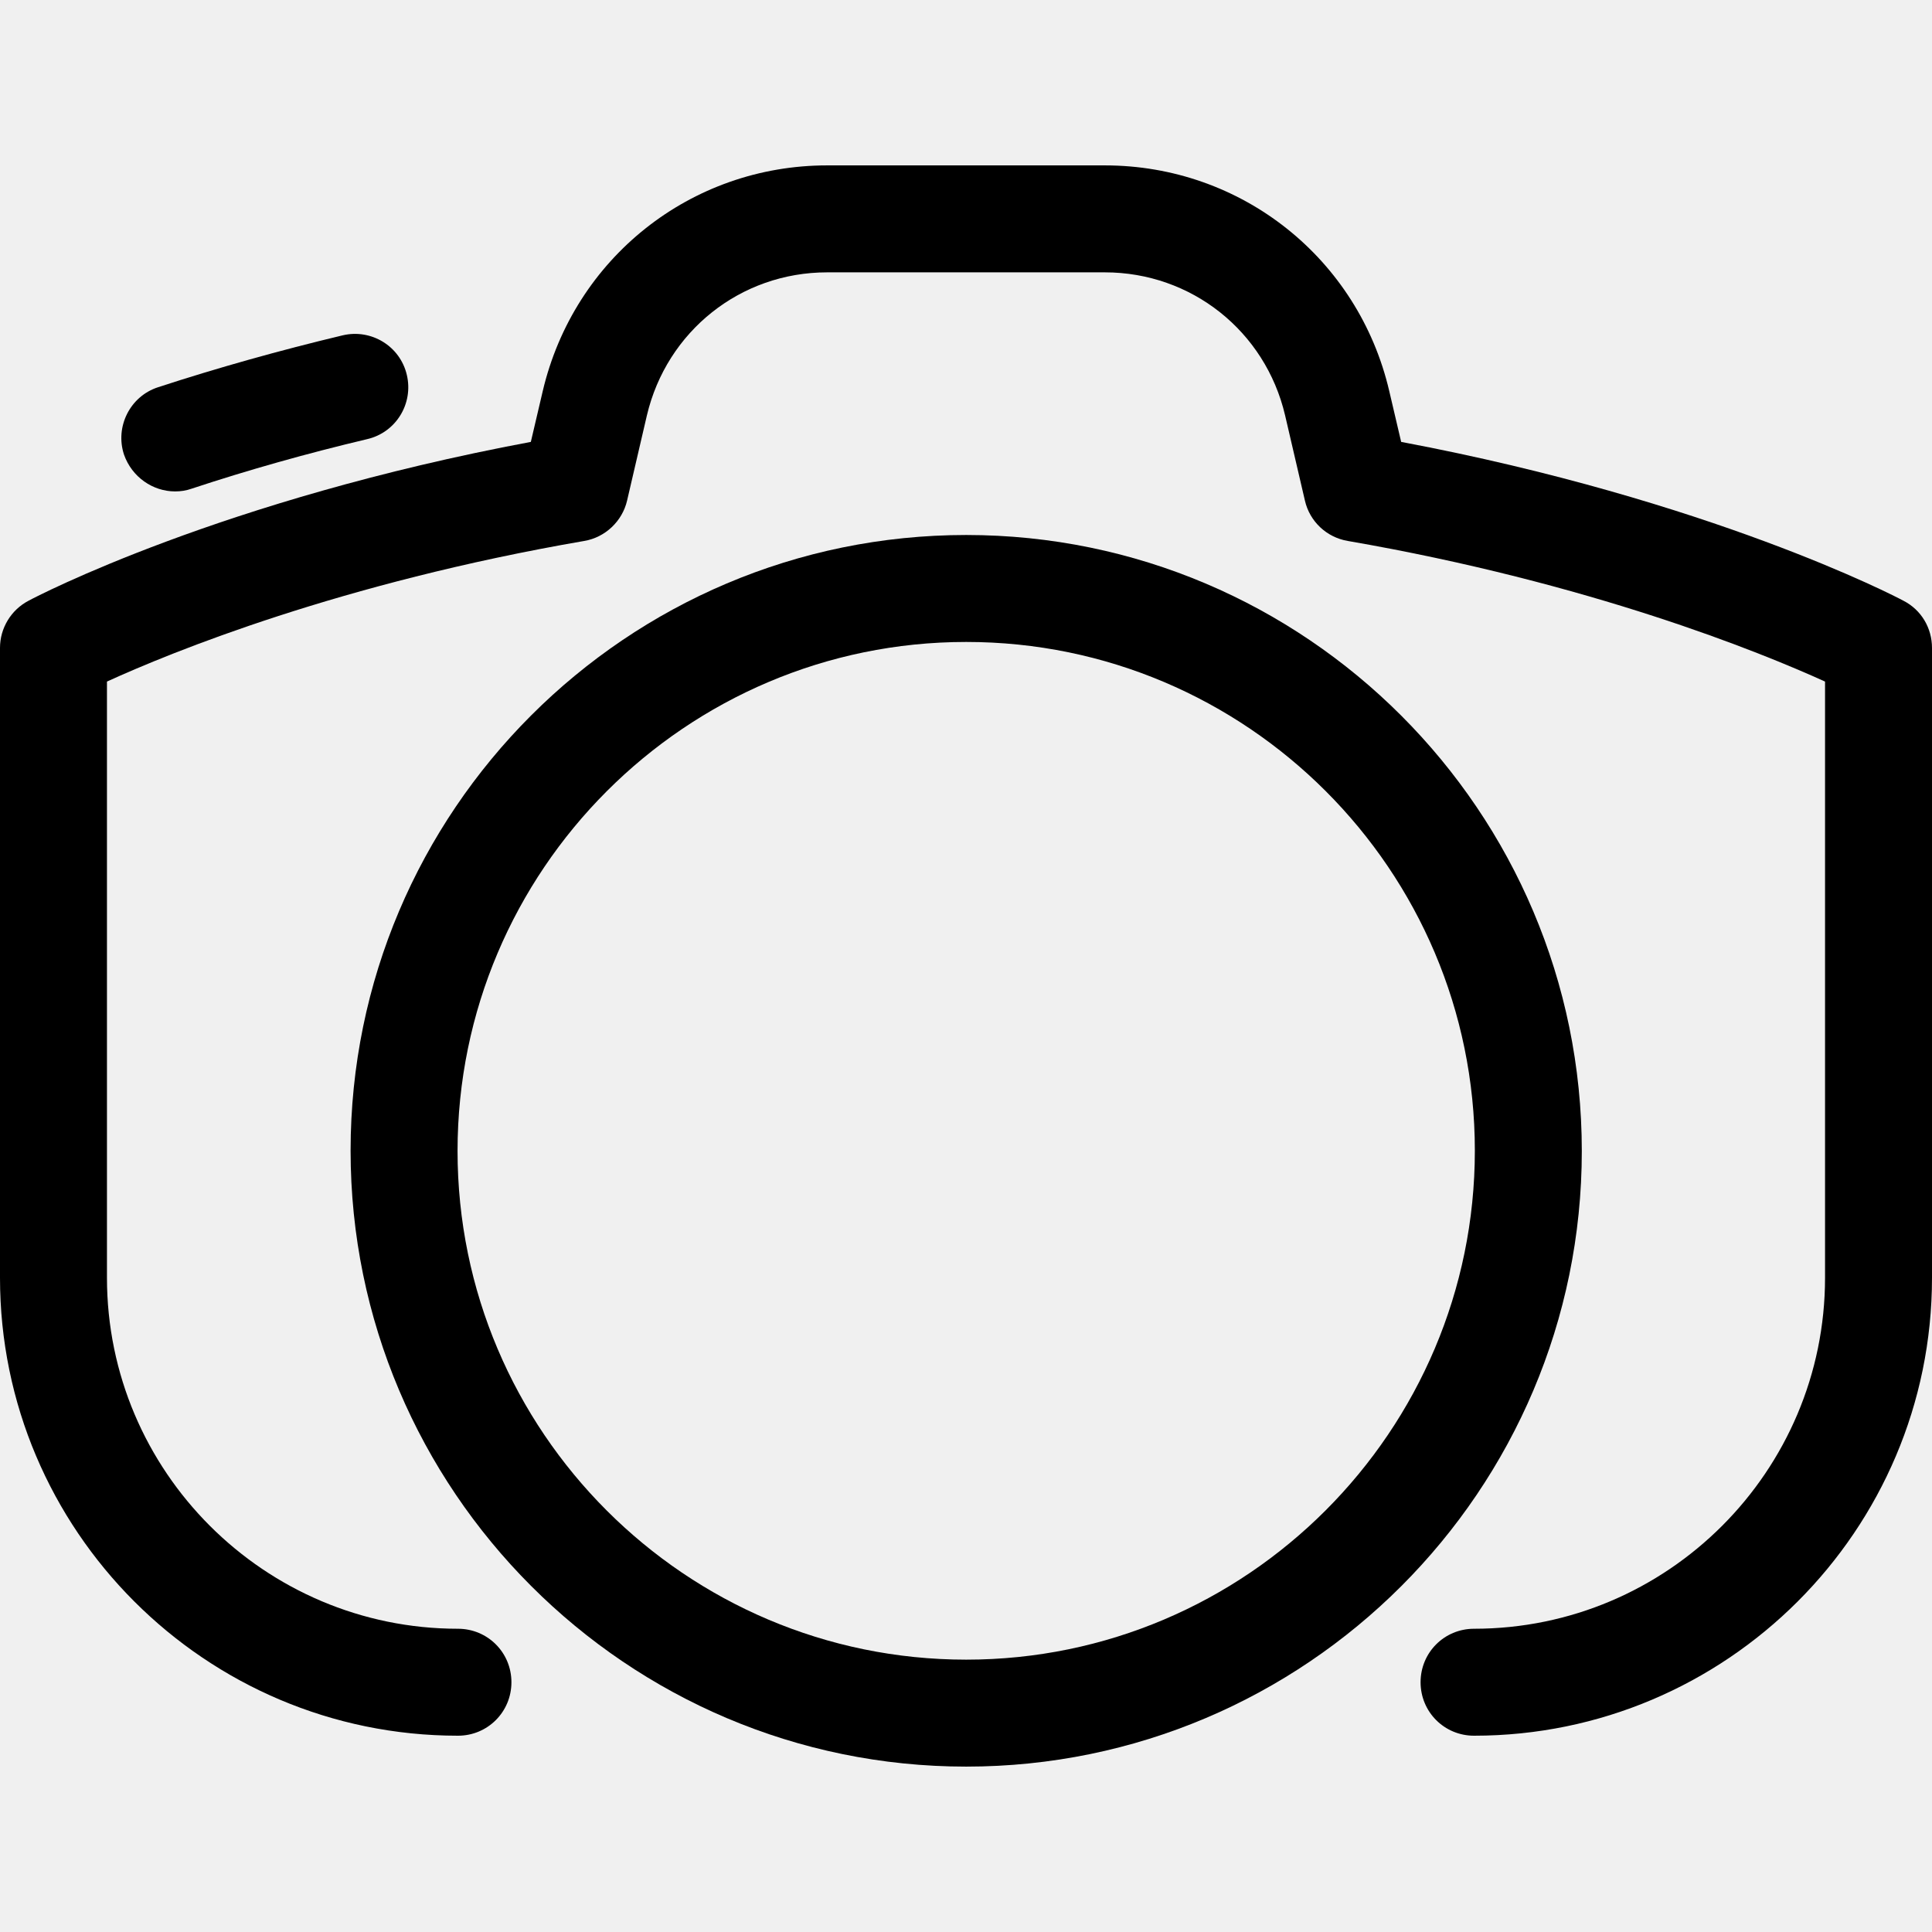
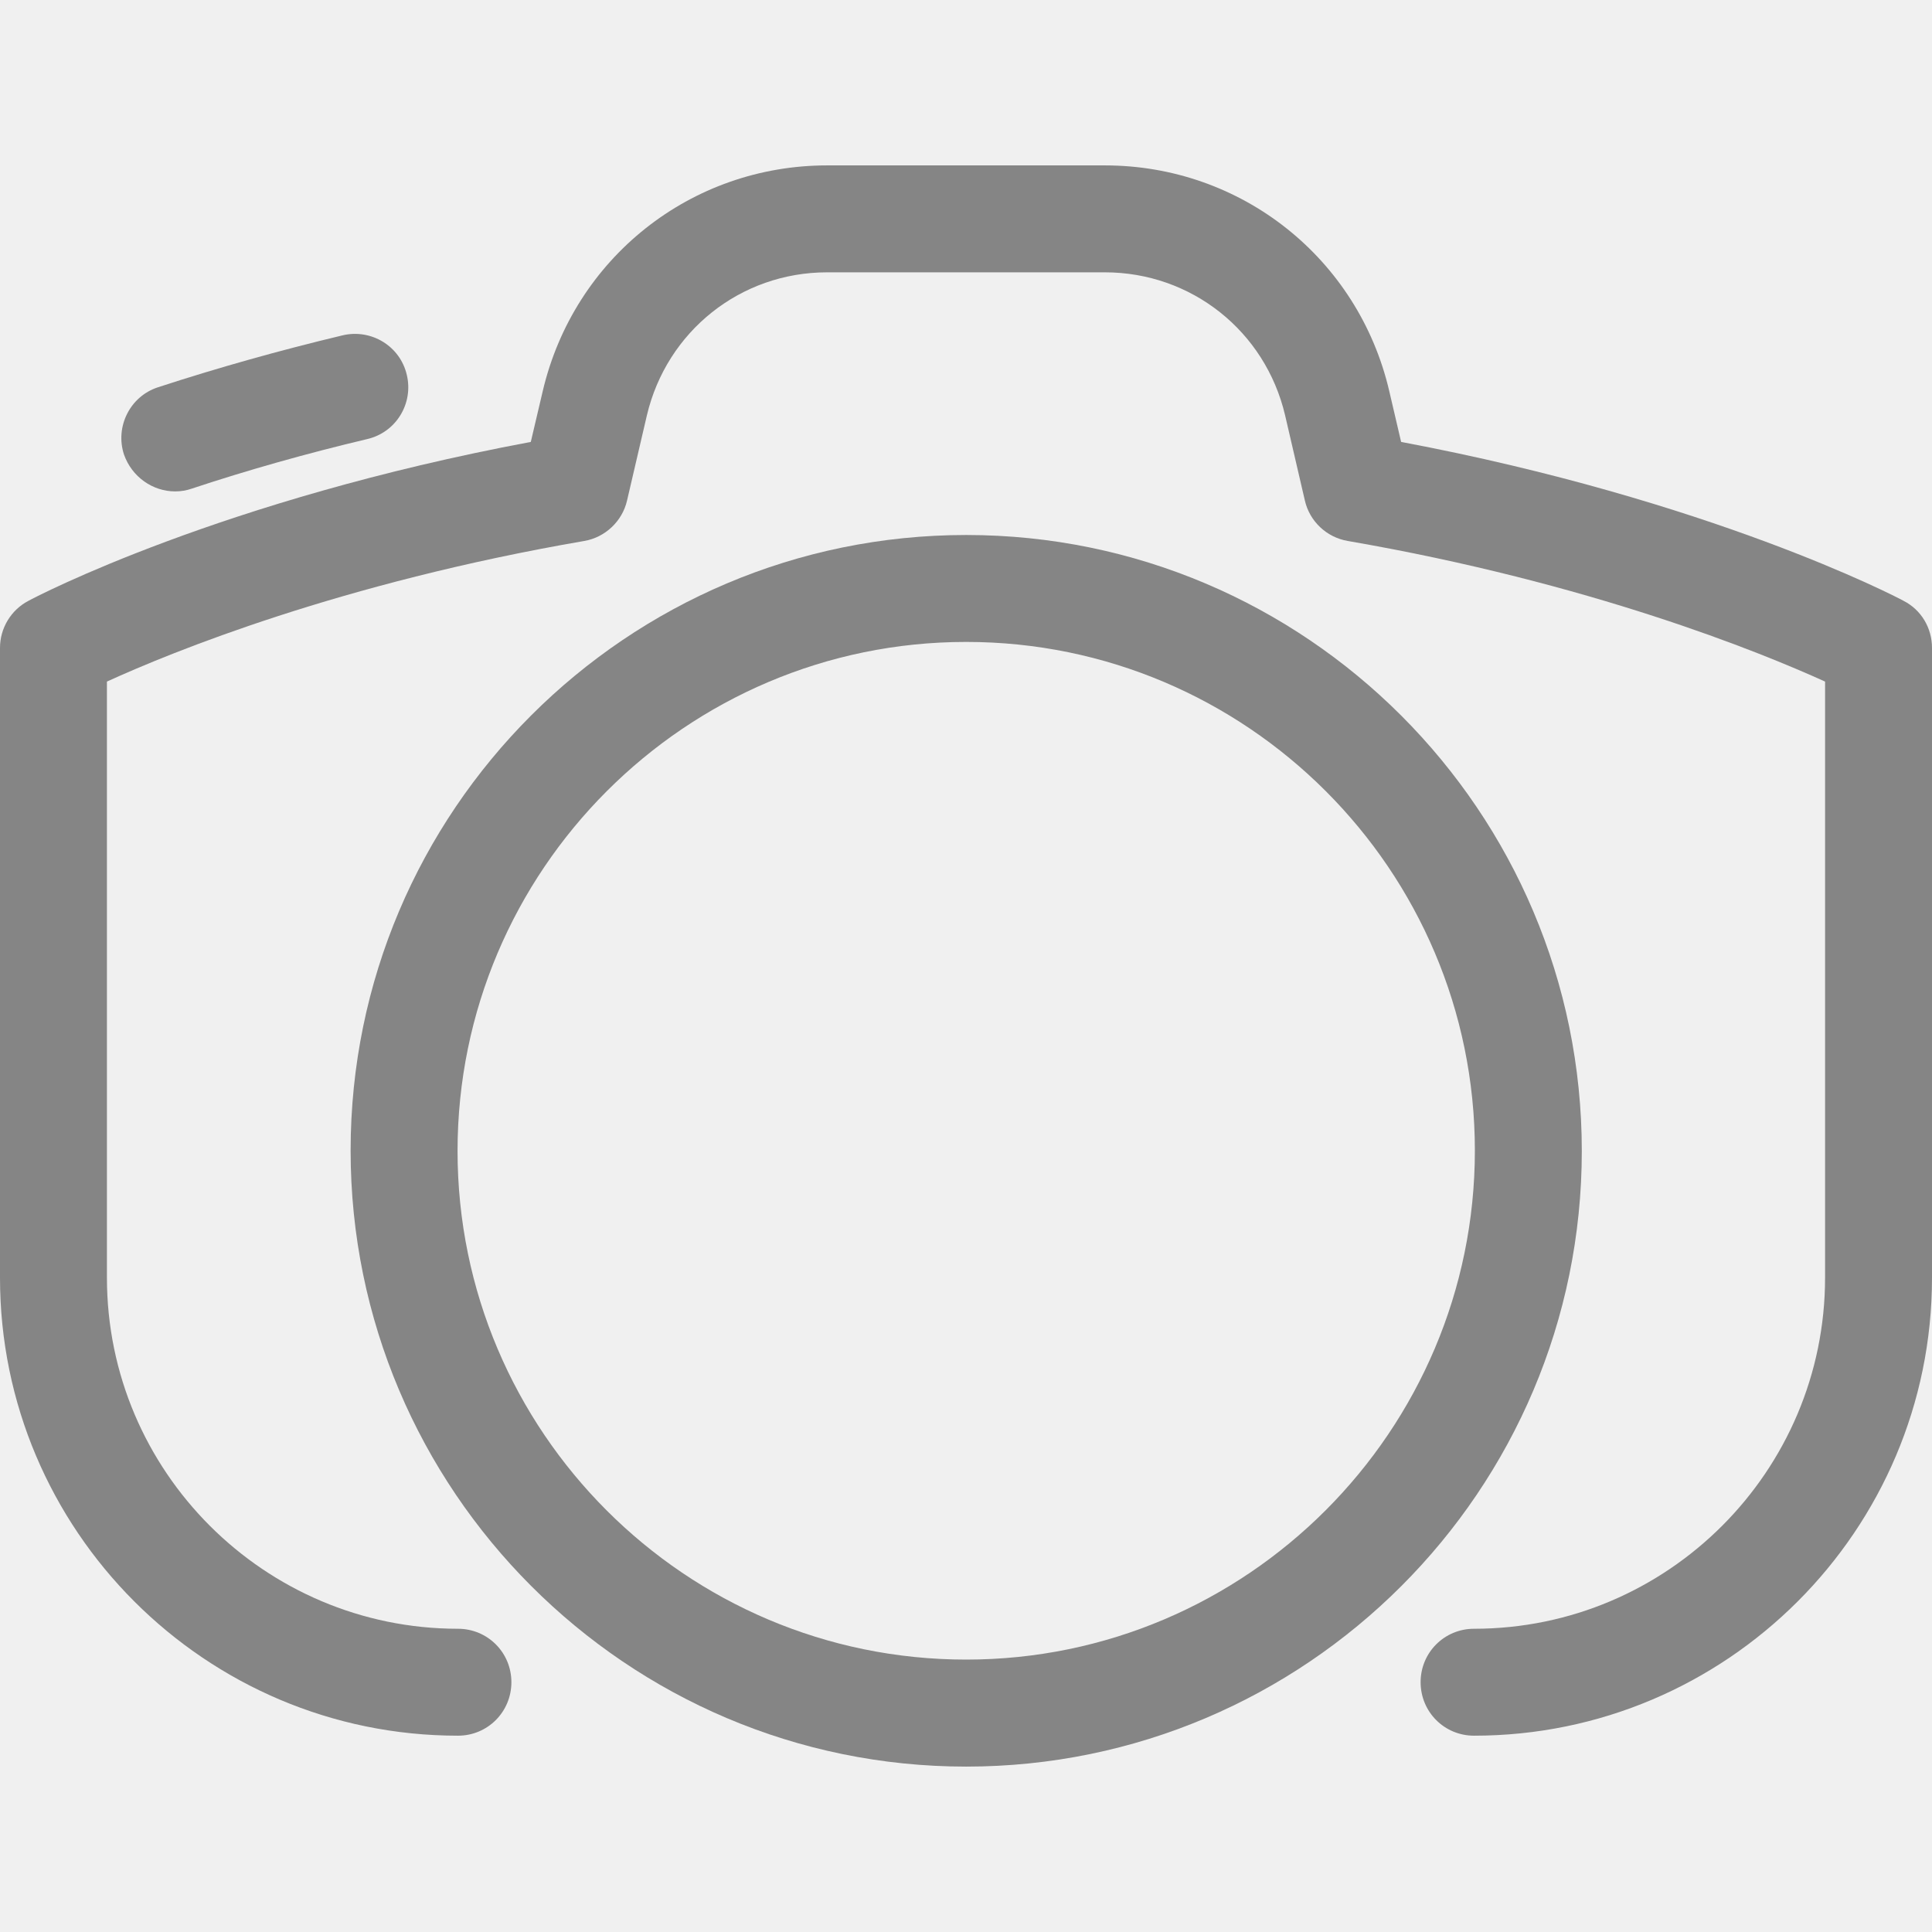
- <svg xmlns="http://www.w3.org/2000/svg" version="1.1" id="Capa_1" x="0px" y="0px" viewBox="0 0 487.7 487.7" style="enable-background:new 0 0 487.7 487.7;" xml:space="preserve">
-   <g>
-     <g>
-       <path d="M480.5,151.65c-2-1.1-48.8-25.4-126.8-40.1l-3-12.8c-7.8-33.5-37.3-57-71.8-57h-70.1c-34.4,0-63.9,23.4-71.8,57l-3,12.8    c-78,14.6-124.8,39-126.8,40.1c-4.4,2.3-7.2,6.9-7.2,11.9v159c0,63.7,51.8,115.6,115.6,115.6c7.5,0,13.5-6,13.5-13.5    s-6-13.5-13.5-13.5c-48.8,0-88.6-39.7-88.6-88.6v-150.5c16.2-7.4,59-24.9,120.5-35.5c5.3-0.9,9.6-5,10.8-10.2l5-21.5    c5-21.2,23.6-36.1,45.5-36.1h70.1c21.8,0,40.5,14.8,45.5,36.1l5,21.5c1.2,5.3,5.5,9.3,10.8,10.2c61.3,10.6,104.2,28.1,120.5,35.5    v150.5c0,48.8-39.7,88.6-88.6,88.6c-7.5,0-13.5,6-13.5,13.5s6,13.5,13.5,13.5c63.7,0,115.6-51.8,115.6-115.6v-159    C487.7,158.55,485,153.95,480.5,151.65z" />
-       <path d="M44.2,124.05c1.4,0,2.8-0.2,4.2-0.7c14.2-4.7,29.1-8.9,44.3-12.5c7.3-1.7,11.7-9,10-16.2c-1.7-7.3-9-11.7-16.2-10    c-15.9,3.8-31.6,8.2-46.6,13.1c-7.1,2.3-10.9,10-8.6,17C33.3,120.45,38.6,124.05,44.2,124.05z" />
-       <path d="M243.9,135.05c-85.7,0-155.4,69.7-155.4,155.4s69.7,155.5,155.4,155.5s155.4-69.7,155.4-155.4S329.6,135.05,243.9,135.05z     M243.9,418.95c-70.8,0-128.4-57.6-128.4-128.4s57.6-128.5,128.4-128.5s128.4,57.6,128.4,128.4S314.7,418.95,243.9,418.95z" />
-     </g>
+ <svg xmlns="http://www.w3.org/2000/svg" width="23" height="23" viewBox="0 0 23 23" fill="none">
+   <g clip-path="url(#clip0)">
+     <path d="M22.66 7.152C22.566 7.1 20.359 5.954 16.68 5.261L16.539 4.657C16.171 3.077 14.78 1.969 13.153 1.969H9.847C8.225 1.969 6.833 3.072 6.461 4.657L6.319 5.261C2.641 5.949 0.434 7.1 0.34 7.152C0.132 7.26 0 7.477 0 7.713V15.211C0 18.215 2.443 20.663 5.452 20.663C5.805 20.663 6.088 20.38 6.088 20.026C6.088 19.673 5.805 19.39 5.452 19.39C3.15 19.39 1.273 17.517 1.273 15.211V8.114C2.037 7.765 4.056 6.939 6.956 6.44C7.206 6.397 7.409 6.204 7.465 5.958L7.701 4.945C7.937 3.945 8.814 3.242 9.847 3.242H13.153C14.181 3.242 15.063 3.94 15.299 4.945L15.534 5.958C15.591 6.208 15.794 6.397 16.044 6.44C18.935 6.939 20.958 7.765 21.727 8.114V15.211C21.727 17.513 19.854 19.39 17.548 19.39C17.195 19.39 16.912 19.673 16.912 20.026C16.912 20.38 17.195 20.663 17.548 20.663C20.552 20.663 23 18.22 23 15.211V7.713C23 7.477 22.873 7.26 22.66 7.152Z" fill="#858585" />
+     <path d="M2.085 5.85C2.151 5.85 2.217 5.84 2.283 5.817C2.952 5.595 3.655 5.397 4.372 5.227C4.716 5.147 4.924 4.803 4.843 4.463C4.763 4.119 4.419 3.912 4.079 3.992C3.33 4.171 2.589 4.379 1.882 4.61C1.547 4.718 1.368 5.081 1.476 5.411C1.571 5.68 1.82 5.85 2.085 5.85Z" fill="#858585" />
+     <path d="M11.502 6.369C7.461 6.369 4.174 9.656 4.174 13.697C4.174 17.739 7.461 21.031 11.502 21.031C15.544 21.031 18.831 17.744 18.831 13.702C18.831 9.66 15.544 6.369 11.502 6.369ZM11.502 19.757C8.163 19.757 5.447 17.041 5.447 13.702C5.447 10.363 8.163 7.642 11.502 7.642C14.841 7.642 17.558 10.358 17.558 13.697C17.558 17.036 14.841 19.757 11.502 19.757Z" fill="#858585" />
  </g>
-   <g>
- </g>
-   <g>
- </g>
-   <g>
- </g>
-   <g>
- </g>
-   <g>
- </g>
-   <g>
- </g>
-   <g>
- </g>
-   <g>
- </g>
-   <g>
- </g>
-   <g>
- </g>
-   <g>
- </g>
-   <g>
- </g>
-   <g>
- </g>
-   <g>
- </g>
-   <g>
- </g>
+   <defs>
+     <clipPath id="clip0">
+       <rect width="23" height="23" fill="white" />
+     </clipPath>
+   </defs>
</svg>
